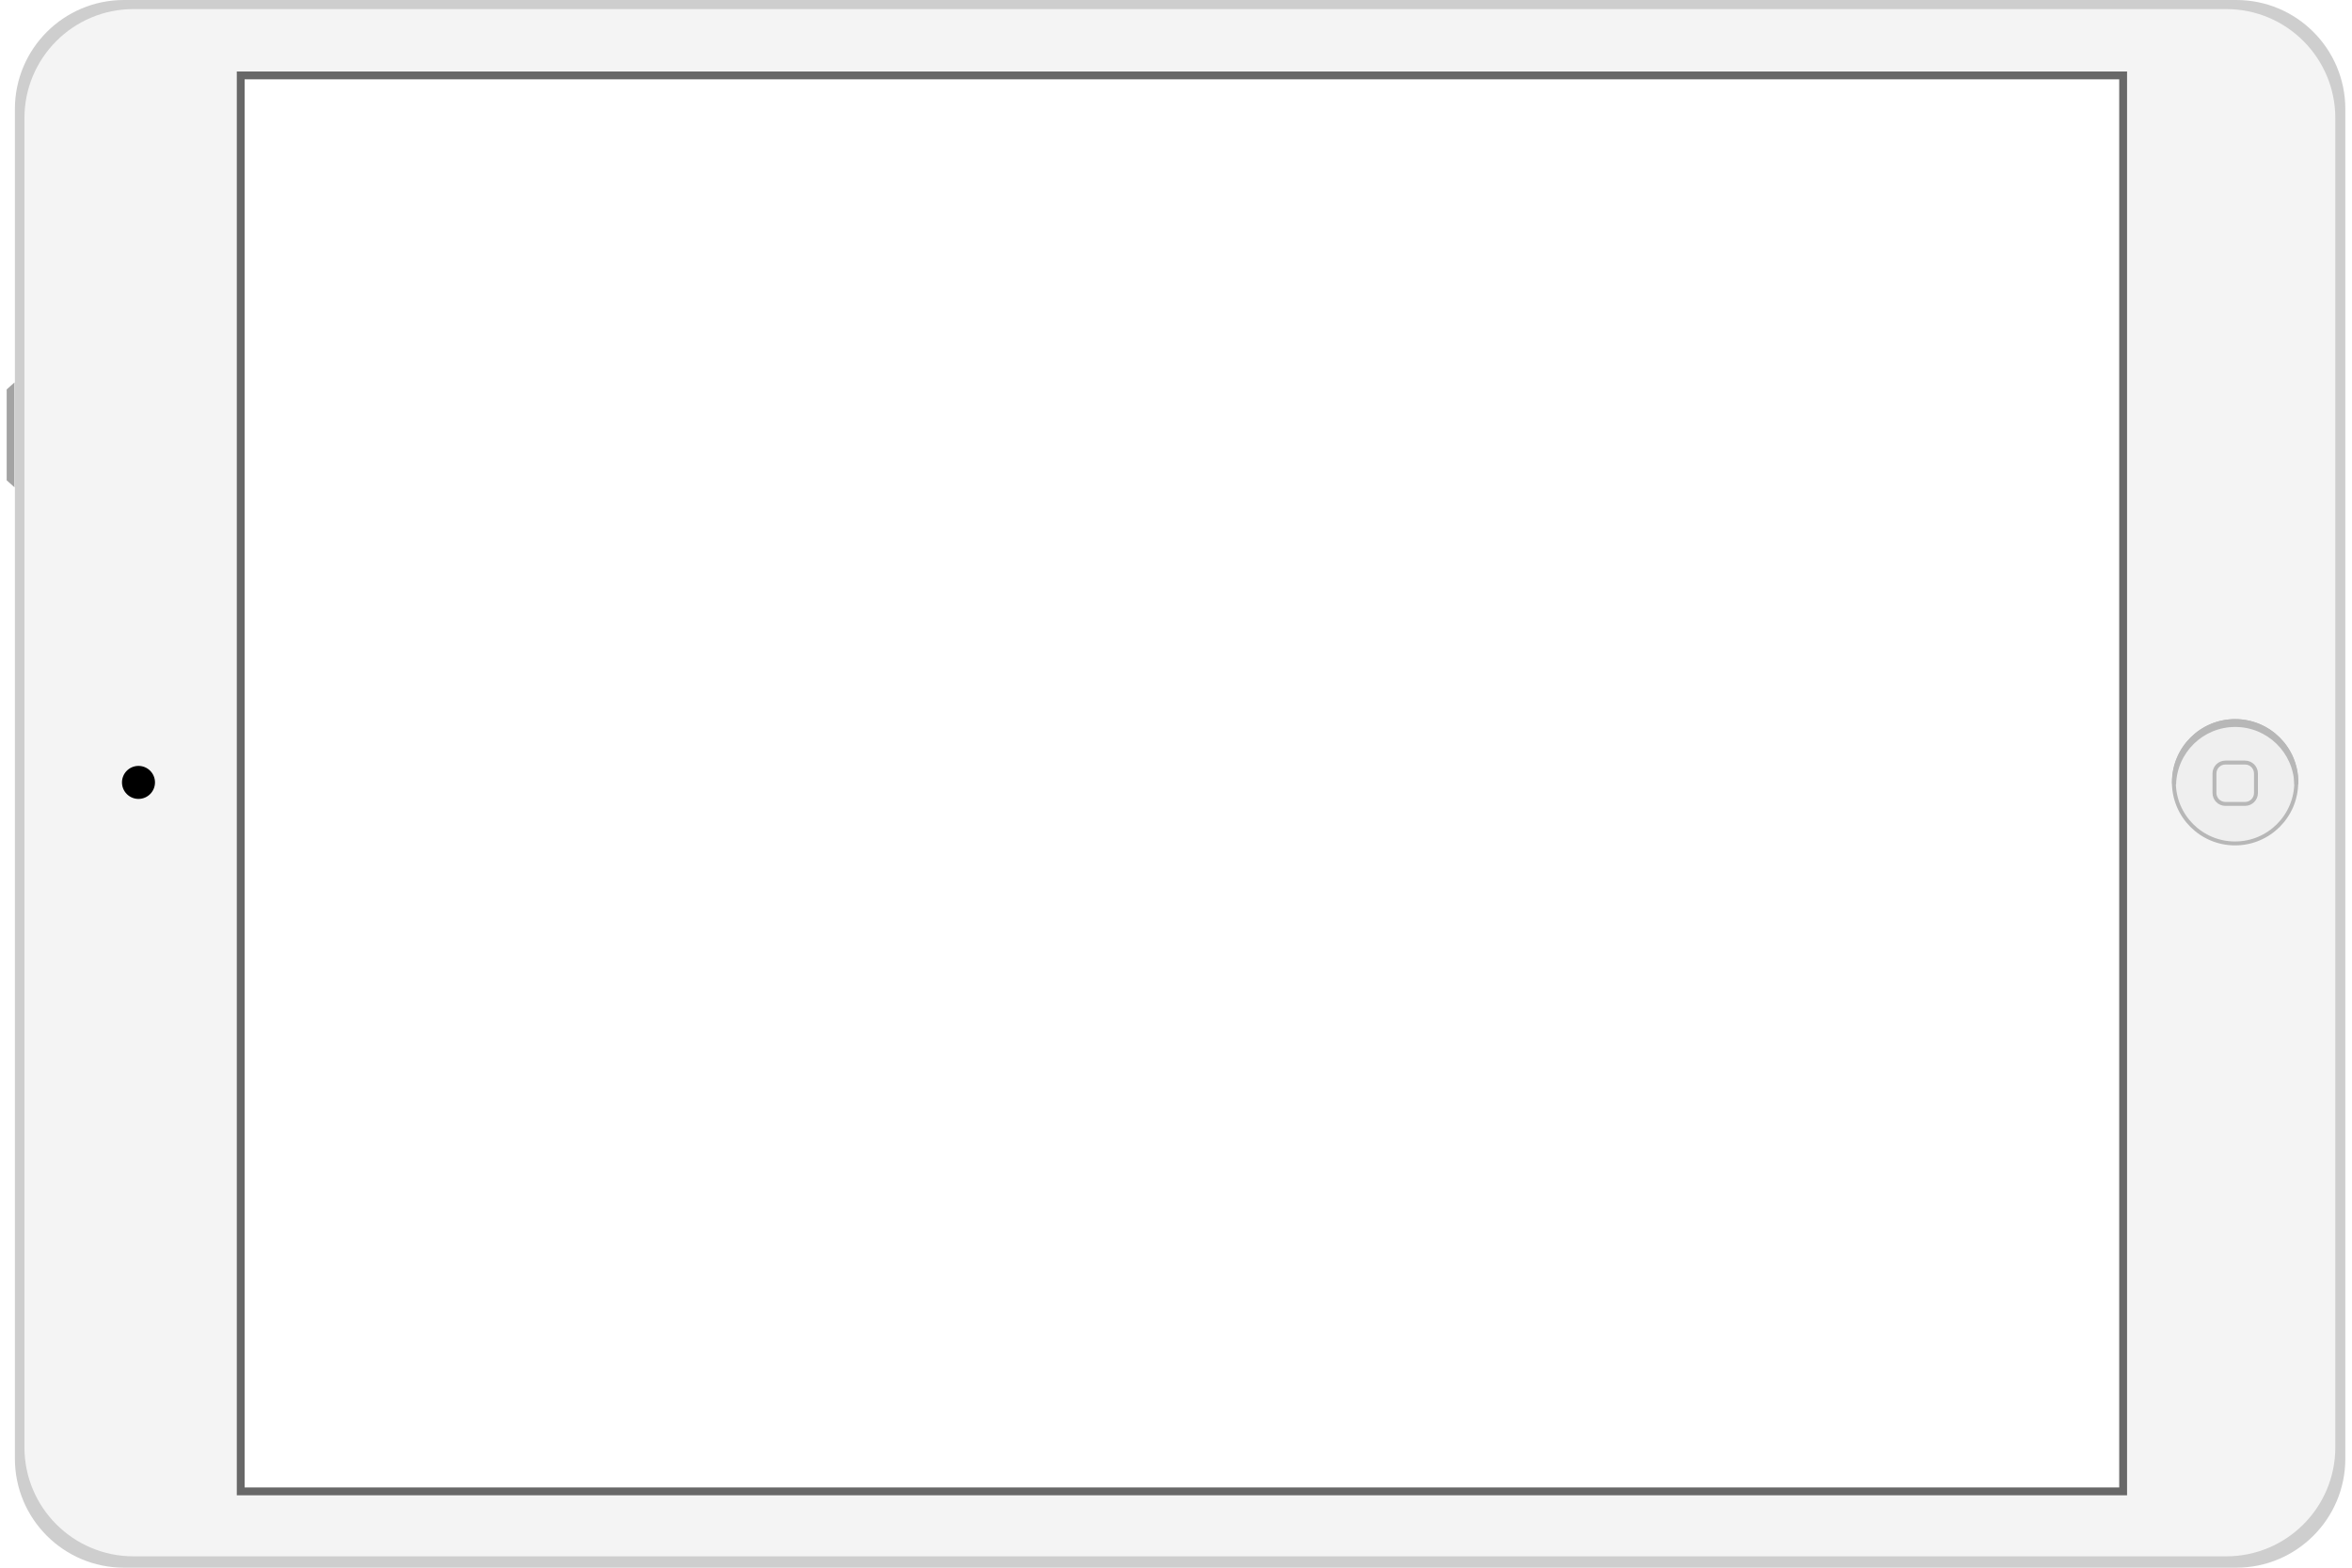
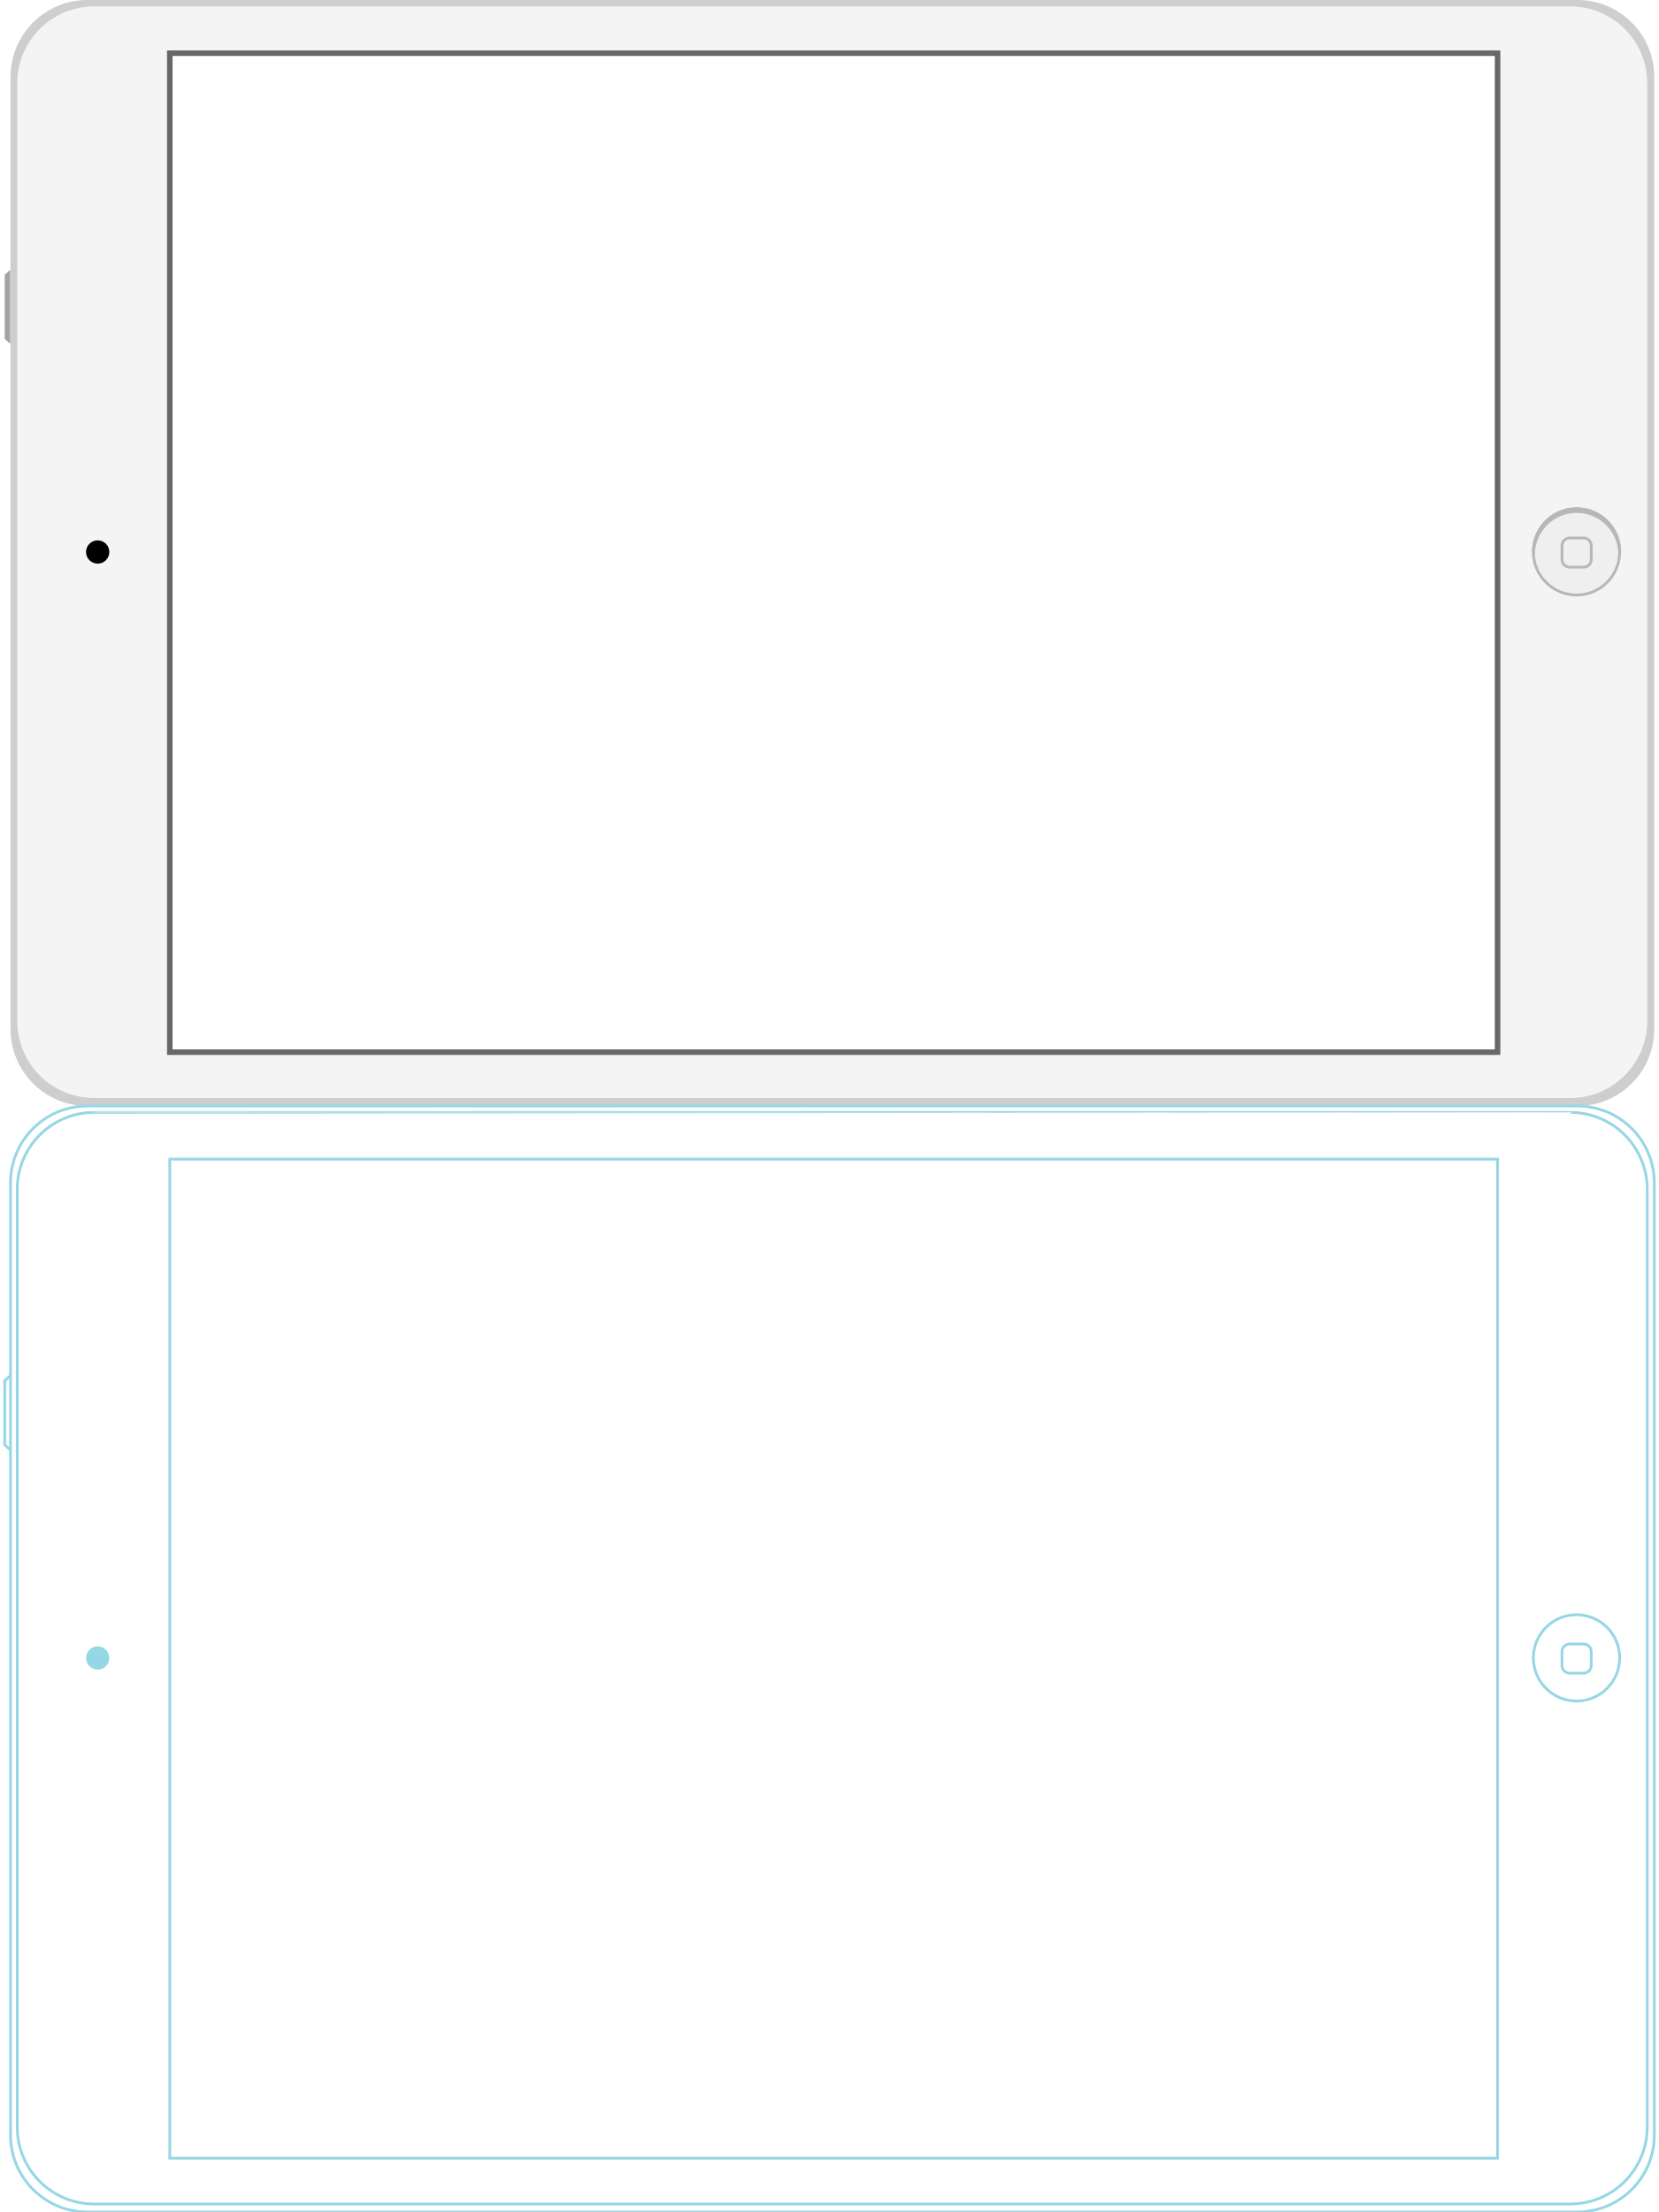
- <svg xmlns="http://www.w3.org/2000/svg" version="1.1" id="Layer_2" x="0px" y="0px" width="600px" height="400px" viewBox="0 0 600 400" enable-background="new 0 0 600 400" xml:space="preserve">
-   <path fill="#CECECE" d="M570.477,0H31.619C16.255,0,3.801,12.455,3.801,27.818v344.363  C3.801,387.544,16.255,400,31.619,400H570.477c15.363,0,27.819-12.456,27.819-27.818  V27.818C598.297,12.455,585.841,0,570.477,0z M541.617,380.528H61.407V19.24h480.21  V380.528z" />
-   <path fill="#F4F4F4" d="M567.929,2.318H34.053c-15.364,0-27.818,12.455-27.818,27.818v339.146  c0,15.365,12.454,27.819,27.818,27.819h533.876c15.363,0,27.817-12.454,27.817-27.819  V30.137C595.746,14.773,583.292,2.318,567.929,2.318z M541.617,380.528H61.407V19.24  h480.21V380.528z" />
-   <circle fill="#EFEFEF" stroke="#B7B7B7" stroke-miterlimit="10" cx="570.169" cy="199.595" r="15.609" />
-   <path fill="#CECECE" stroke="#B7B7B7" stroke-miterlimit="10" d="M570.208,184.985  c8.452,0,15.318,6.722,15.584,15.109c0.005-0.168,0.025-0.331,0.025-0.5  c0-8.621-6.989-15.609-15.609-15.609s-15.609,6.989-15.609,15.609  c0,0.169,0.02,0.332,0.025,0.5C554.89,191.707,561.756,184.985,570.208,184.985z" />
-   <circle cx="35.328" cy="199.633" r="4.21" />
-   <polyline fill="#A3A3A3" points="3.695,97.585 1.703,99.362 1.703,122.554 3.695,124.331 " />
-   <path fill="#EFEFEF" stroke="#B7B7B7" stroke-miterlimit="10" d="M572.72,194.571  c1.537,0,2.781,1.246,2.781,2.781v4.984c0,1.536-1.244,2.783-2.781,2.783h-5.022  c-1.537,0-2.783-1.247-2.783-2.783v-4.984c0-1.535,1.246-2.781,2.783-2.781H572.72z  " />
-   <rect x="61.407" y="19.24" fill="none" stroke="#686868" stroke-width="2" stroke-miterlimit="10" width="480.21" height="361.288" />
+ <svg xmlns="http://www.w3.org/2000/svg" version="1.1" id="Layer_2" x="0px" y="0px" width="600px" height="800px" viewBox="0 -200 600 800" enable-background="new 0 -200 600 800" xml:space="preserve">
+   <g>
+     <path fill="#CECECE" d="M570.477-200H31.619c-15.364,0-27.818,12.455-27.818,27.818v344.363C3.801,187.544,16.255,200,31.619,200   h538.858c15.363,0,27.819-12.456,27.819-27.818v-344.363C598.297-187.545,585.841-200,570.477-200z M541.617,180.528H61.407   V-180.76h480.21V180.528z" />
+     <path fill="#F4F4F4" d="M567.929-197.682H34.053c-15.364,0-27.818,12.455-27.818,27.818v339.146   c0,15.365,12.454,27.819,27.818,27.819h533.876c15.363,0,27.817-12.454,27.817-27.819v-339.146   C595.746-185.227,583.292-197.682,567.929-197.682z M541.617,180.528H61.407V-180.76h480.21V180.528z" />
+     <circle fill="#EFEFEF" stroke="#B7B7B7" stroke-miterlimit="10" cx="570.169" cy="-0.405" r="15.609" />
+     <path fill="#CECECE" stroke="#B7B7B7" stroke-miterlimit="10" d="M570.208-15.015c8.452,0,15.318,6.722,15.584,15.109   c0.005-0.168,0.025-0.331,0.025-0.5c0-8.621-6.989-15.609-15.609-15.609s-15.609,6.989-15.609,15.609c0,0.169,0.02,0.332,0.025,0.5   C554.89-8.293,561.756-15.015,570.208-15.015z" />
+     <circle cx="35.328" cy="-0.367" r="4.21" />
+     <polyline fill="#A3A3A3" points="3.695,-102.415 1.703,-100.638 1.703,-77.446 3.695,-75.669  " />
+     <path fill="#EFEFEF" stroke="#B7B7B7" stroke-miterlimit="10" d="M572.72-5.429c1.537,0,2.781,1.246,2.781,2.781v4.984   c0,1.536-1.244,2.783-2.781,2.783h-5.022c-1.537,0-2.783-1.247-2.783-2.783v-4.984c0-1.535,1.246-2.781,2.783-2.781H572.72z" />
+     <rect x="61.407" y="-180.76" fill="none" stroke="#686868" stroke-width="2" stroke-miterlimit="10" width="480.21" height="361.288" />
+   </g>
+   <g>
+     <path fill="none" stroke="#96D7E5" stroke-miterlimit="10" d="M567.929,202.318c15.363,0,27.817,12.455,27.817,27.818v339.146   c0,15.365-12.454,27.819-27.817,27.819H34.053c-15.364,0-27.818-12.454-27.818-27.819V230.137   c0-15.363,12.454-27.818,27.818-27.818C34.053,202.318,567.929,202.318,567.929,202.318z" />
+     <circle fill="none" stroke="#96D7E5" stroke-miterlimit="10" cx="570.169" cy="399.595" r="15.609" />
+     <circle fill="#96D7E5" cx="35.328" cy="399.633" r="4.21" />
+     <path fill="none" stroke="#96D7E5" stroke-miterlimit="10" d="M570.477,200H31.619c-15.364,0-27.818,12.455-27.818,27.818v344.363   C3.801,587.544,16.255,600,31.619,600h538.858c15.363,0,27.819-12.456,27.819-27.818V227.818   C598.297,212.455,585.841,200,570.477,200z M541.617,580.528H61.407V219.24h480.21V580.528z" />
+     <polyline fill="none" stroke="#96D7E5" stroke-miterlimit="10" points="3.695,297.585 1.703,299.362 1.703,322.554 3.695,324.331     " />
+     <path fill="none" stroke="#96D7E5" stroke-miterlimit="10" d="M572.72,394.571c1.537,0,2.781,1.246,2.781,2.781v4.984   c0,1.536-1.244,2.783-2.781,2.783h-5.022c-1.537,0-2.783-1.247-2.783-2.783v-4.984c0-1.535,1.246-2.781,2.783-2.781H572.72z" />
+   </g>
</svg>
